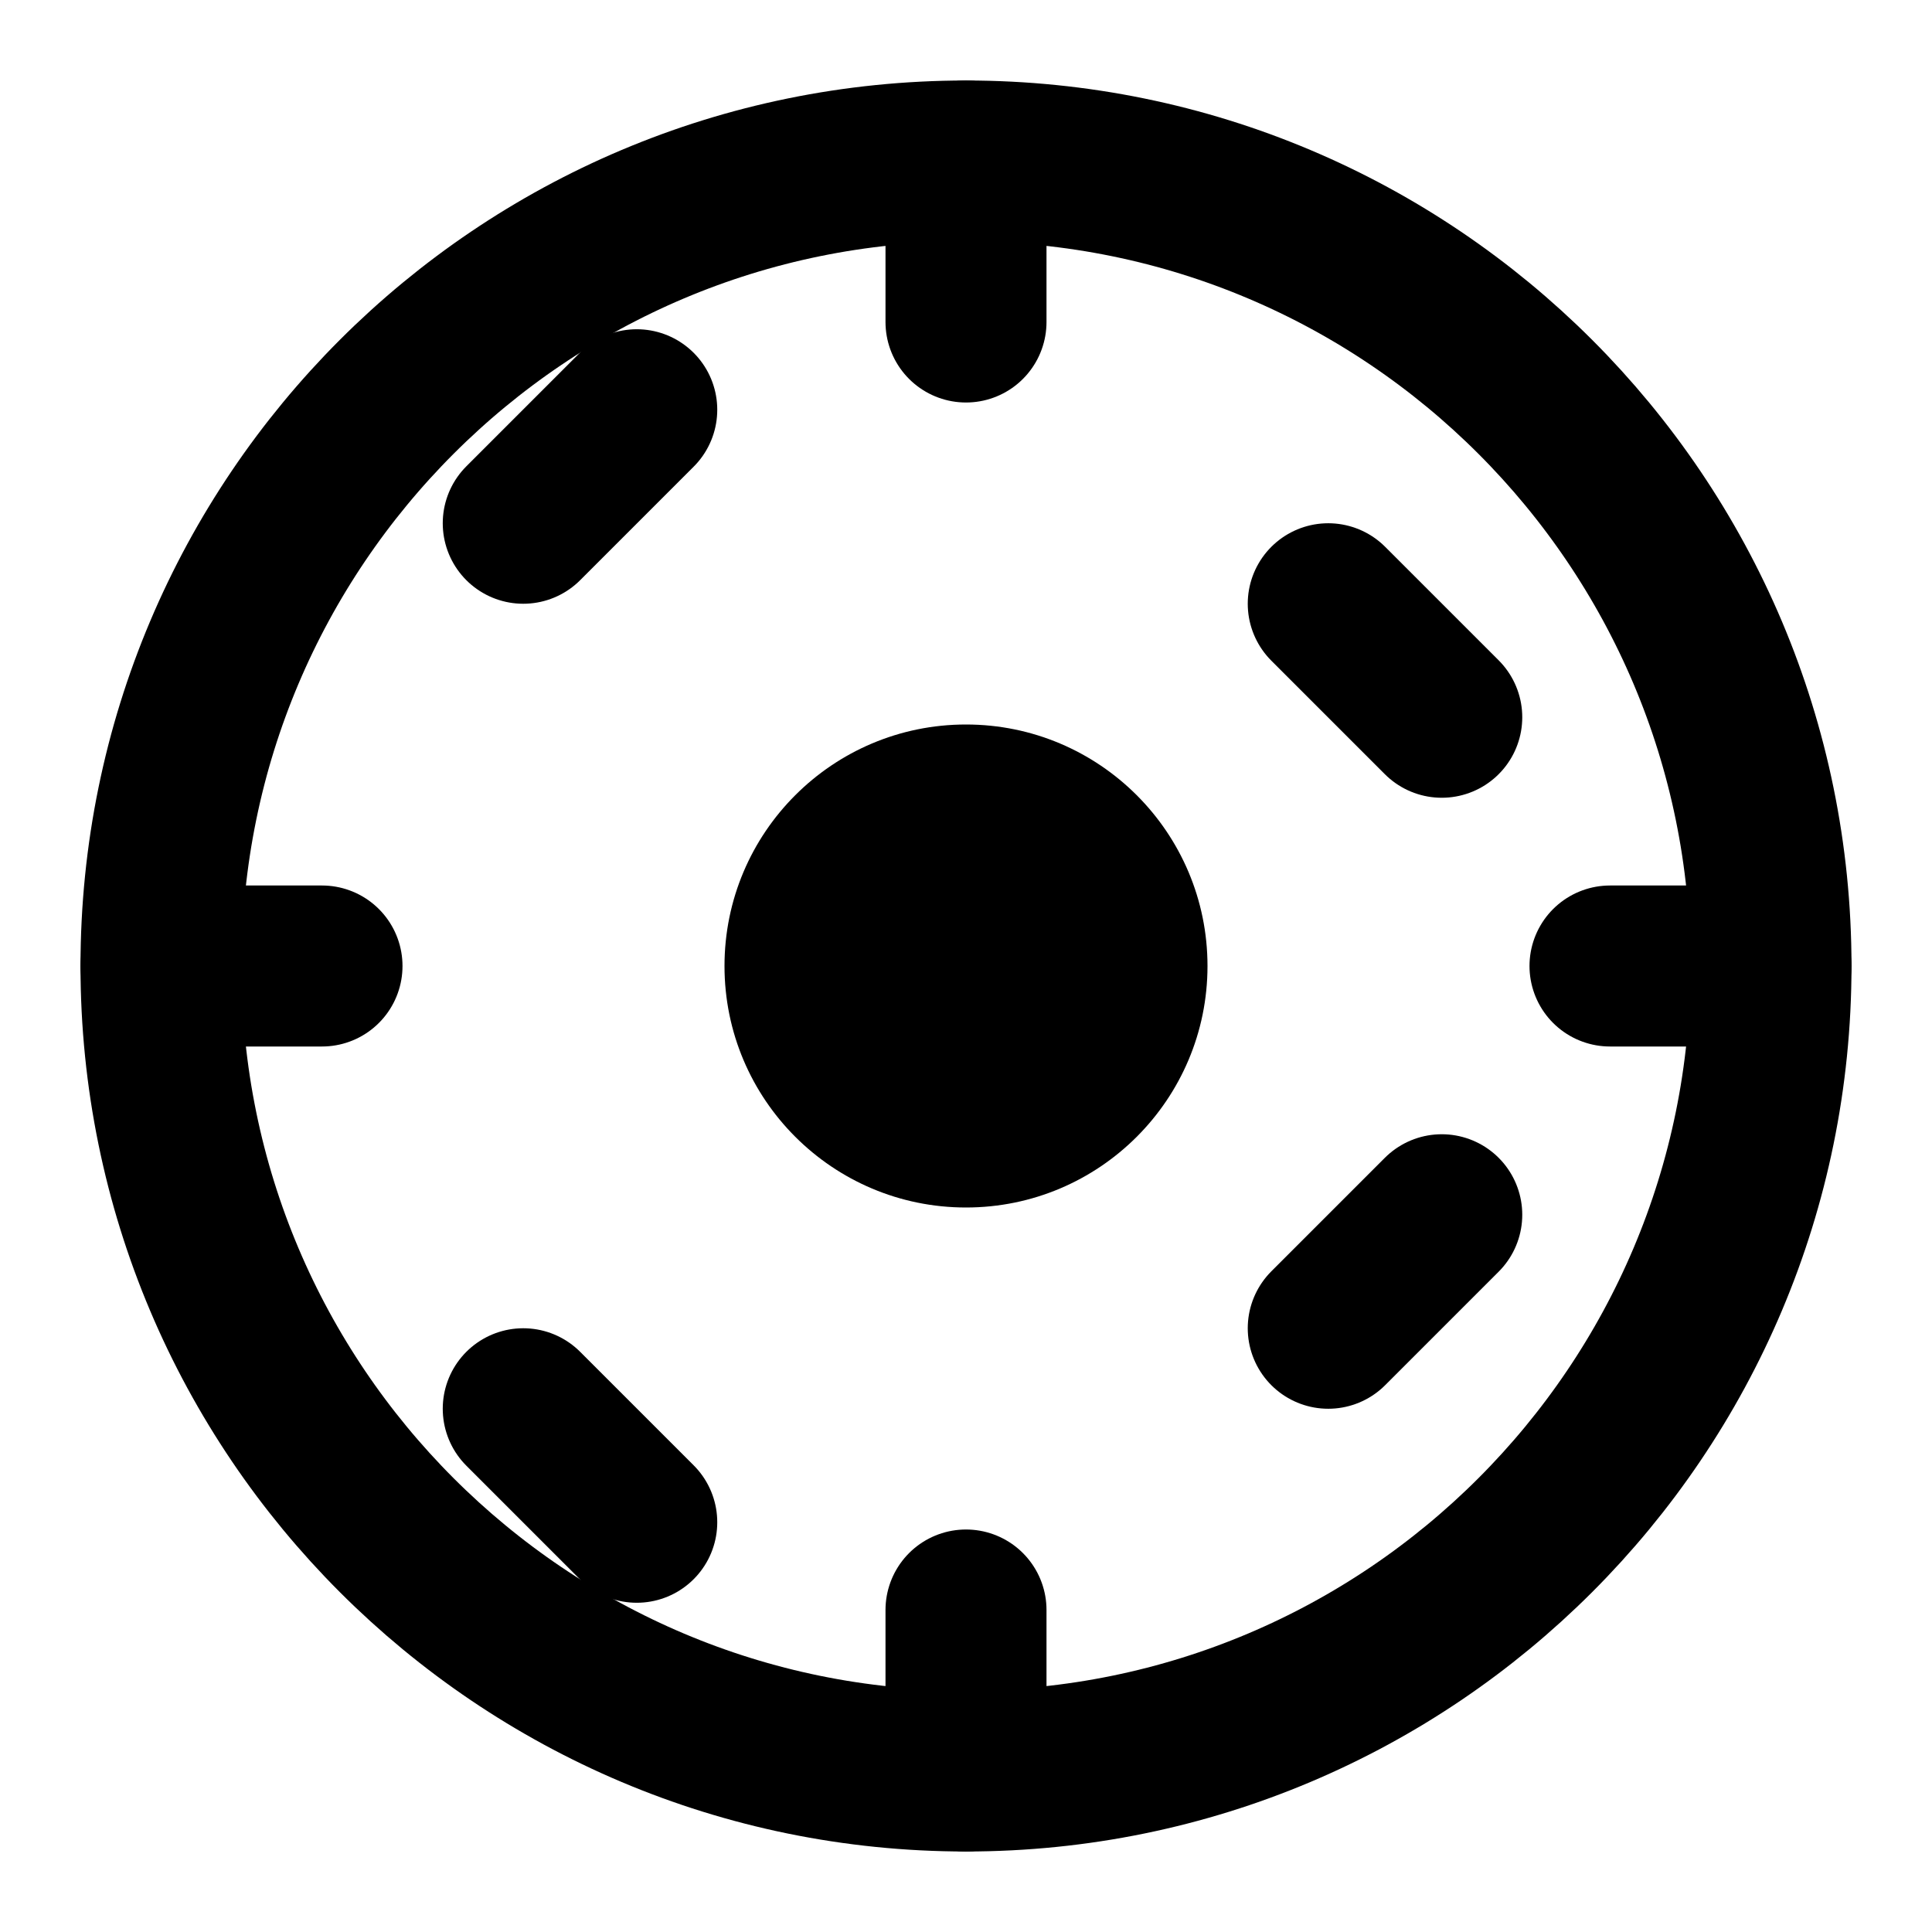
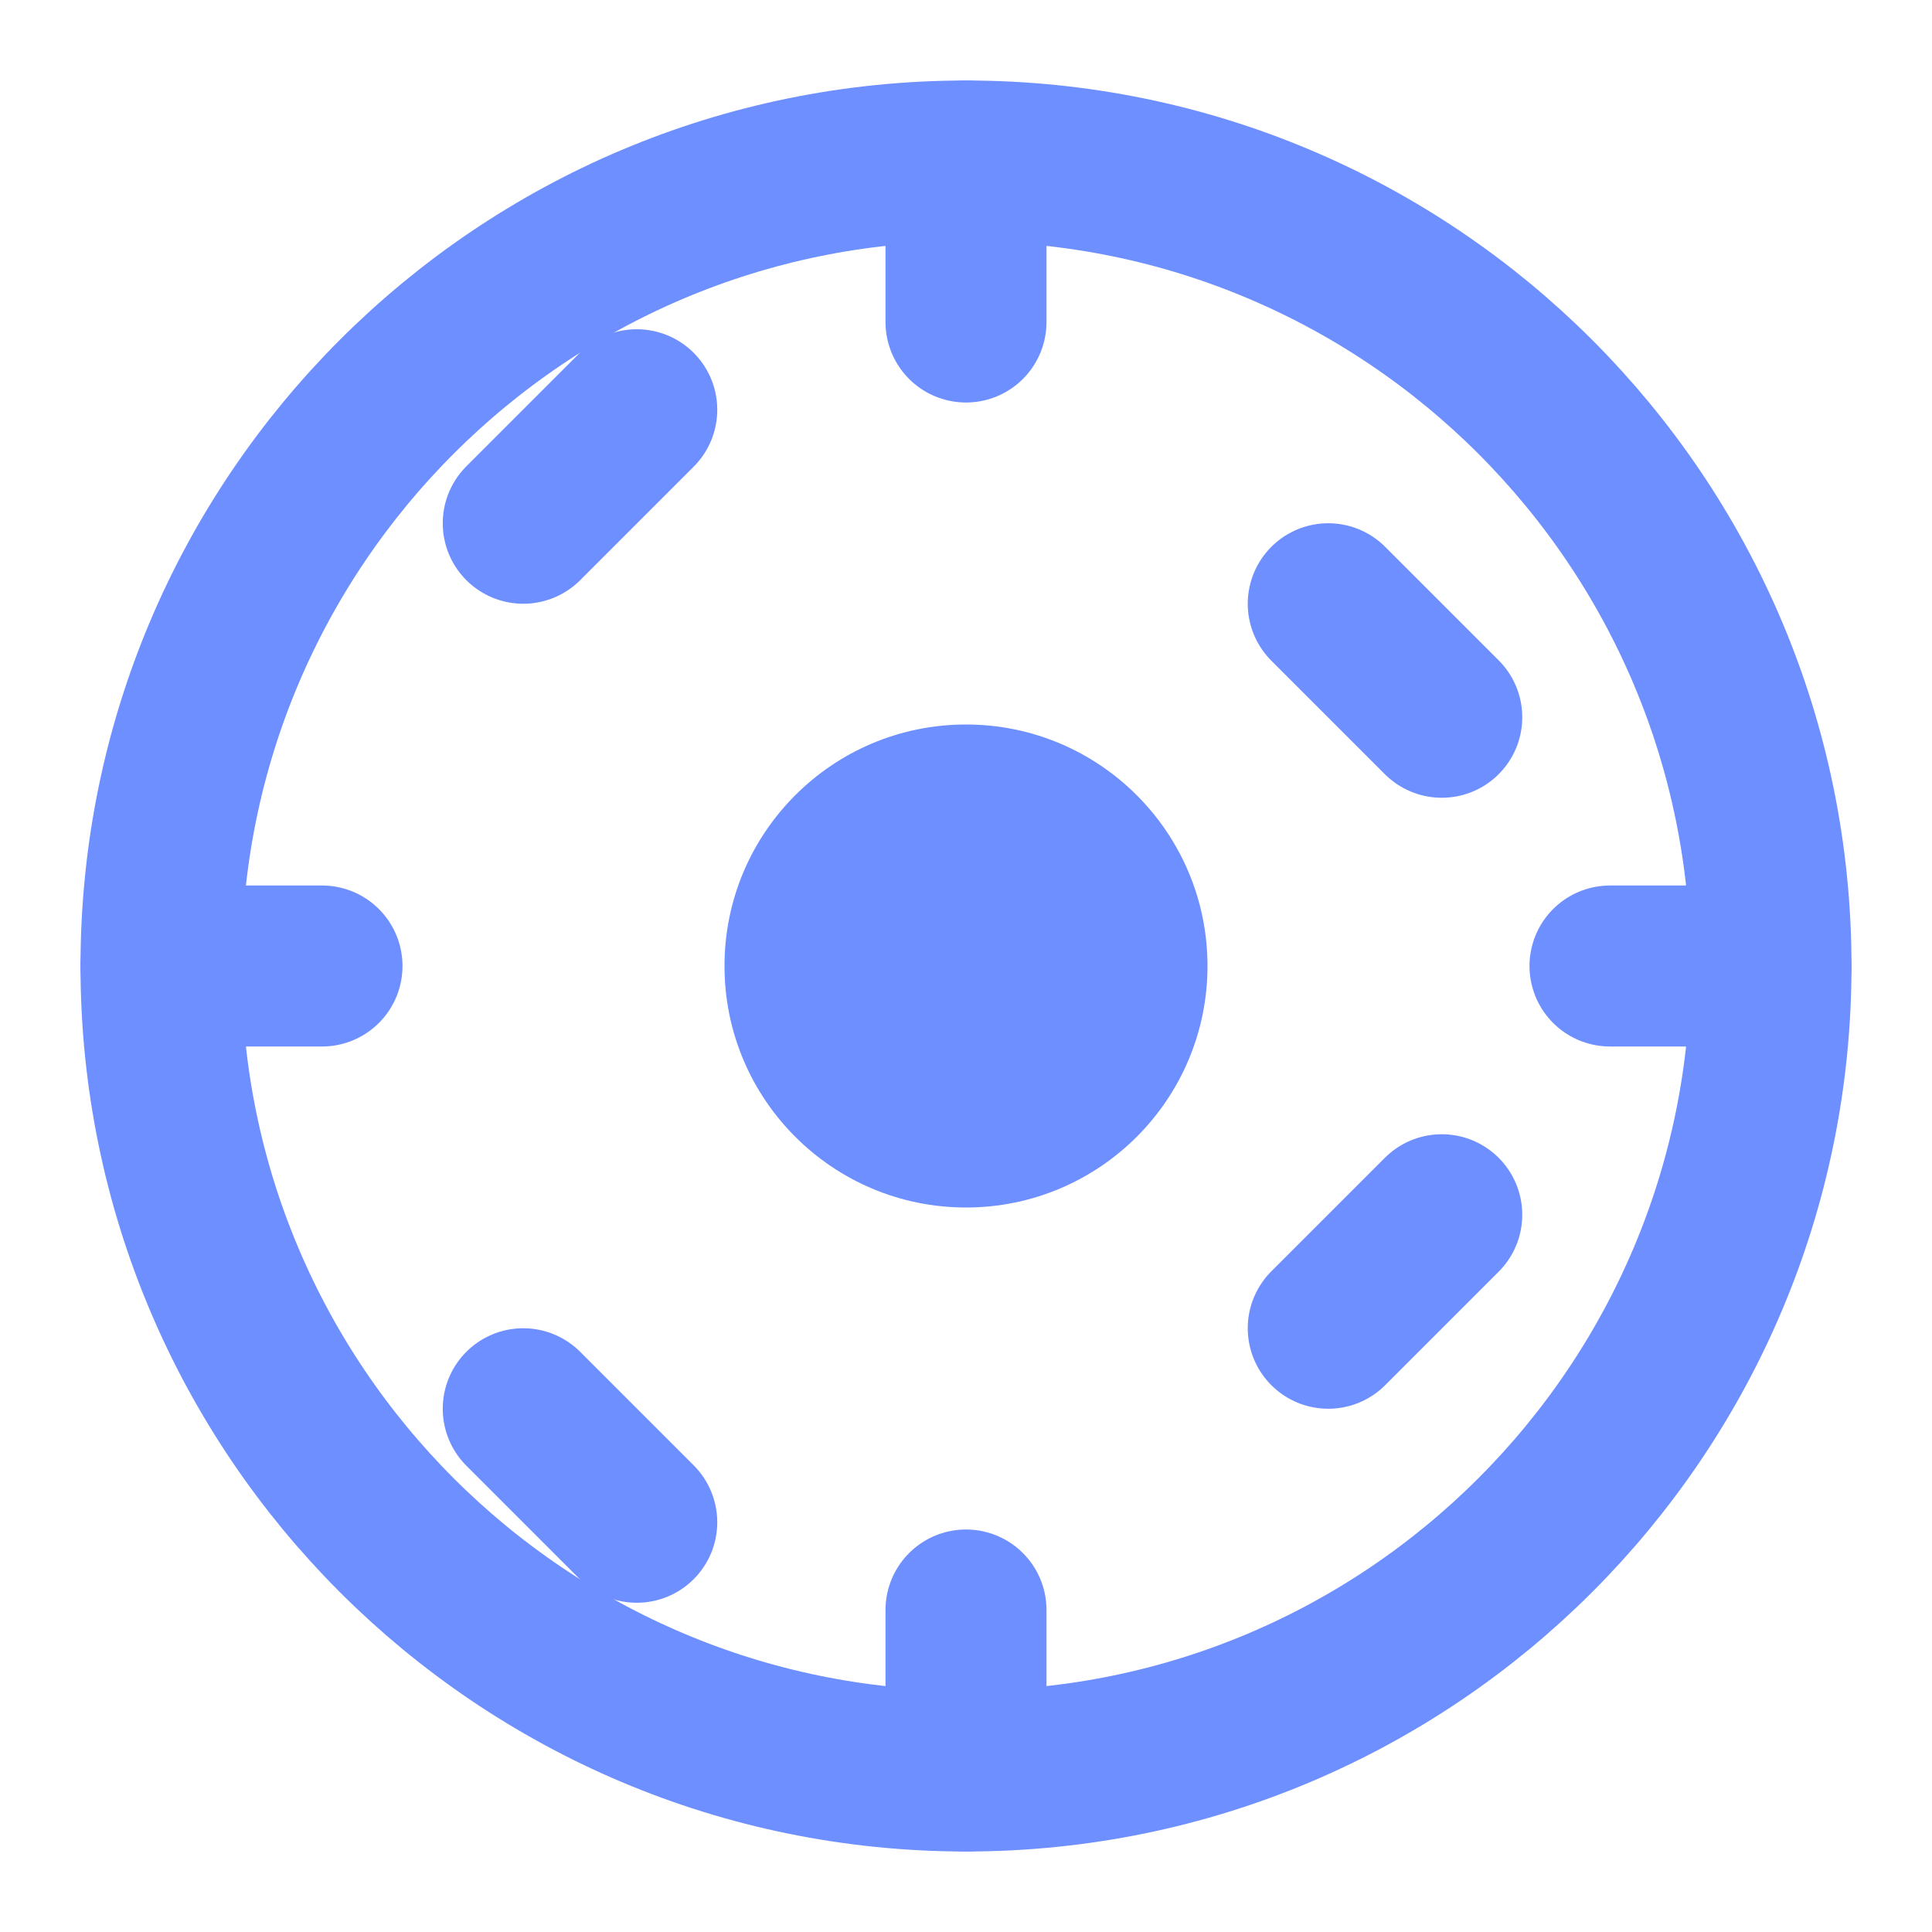
<svg xmlns="http://www.w3.org/2000/svg" width="24" height="24" viewBox="0 0 24 24" fill="none">
-   <circle cx="12" cy="12" r="10" stroke="currentColor" stroke-width="2" />
-   <circle cx="12" cy="12" r="3" fill="currentColor" />
-   <path d="M12 2v2" stroke="currentColor" stroke-width="2" stroke-linecap="round" />
-   <path d="M12 20v2" stroke="currentColor" stroke-width="2" stroke-linecap="round" />
-   <path d="M2 12h2" stroke="currentColor" stroke-width="2" stroke-linecap="round" />
-   <path d="M20 12h2" stroke="currentColor" stroke-width="2" stroke-linecap="round" />
-   <path d="M16.5 7.5l1.41 1.41" stroke="currentColor" stroke-width="2" stroke-linecap="round" />
-   <path d="M6.5 17.5l1.41 1.41" stroke="currentColor" stroke-width="2" stroke-linecap="round" />
-   <path d="M16.5 16.5l1.41-1.41" stroke="currentColor" stroke-width="2" stroke-linecap="round" />
-   <path d="M6.5 6.5l1.41-1.41" stroke="currentColor" stroke-width="2" stroke-linecap="round" />
+   <circle cx="12" cy="12" r="10" stroke="#6E8FFF" stroke-width="2" />
+   <circle cx="12" cy="12" r="3" fill="#6E8FFF" />
+   <path d="M12 2v2" stroke="#6E8FFF" stroke-width="2" stroke-linecap="round" />
+   <path d="M12 20v2" stroke="#6E8FFF" stroke-width="2" stroke-linecap="round" />
+   <path d="M2 12h2" stroke="#6E8FFF" stroke-width="2" stroke-linecap="round" />
+   <path d="M20 12h2" stroke="#6E8FFF" stroke-width="2" stroke-linecap="round" />
+   <path d="M16.5 7.5l1.41 1.41" stroke="#6E8FFF" stroke-width="2" stroke-linecap="round" />
+   <path d="M6.5 17.5l1.41 1.41" stroke="#6E8FFF" stroke-width="2" stroke-linecap="round" />
+   <path d="M16.5 16.5l1.41-1.41" stroke="#6E8FFF" stroke-width="2" stroke-linecap="round" />
+   <path d="M6.5 6.5l1.41-1.41" stroke="#6E8FFF" stroke-width="2" stroke-linecap="round" />
</svg>
